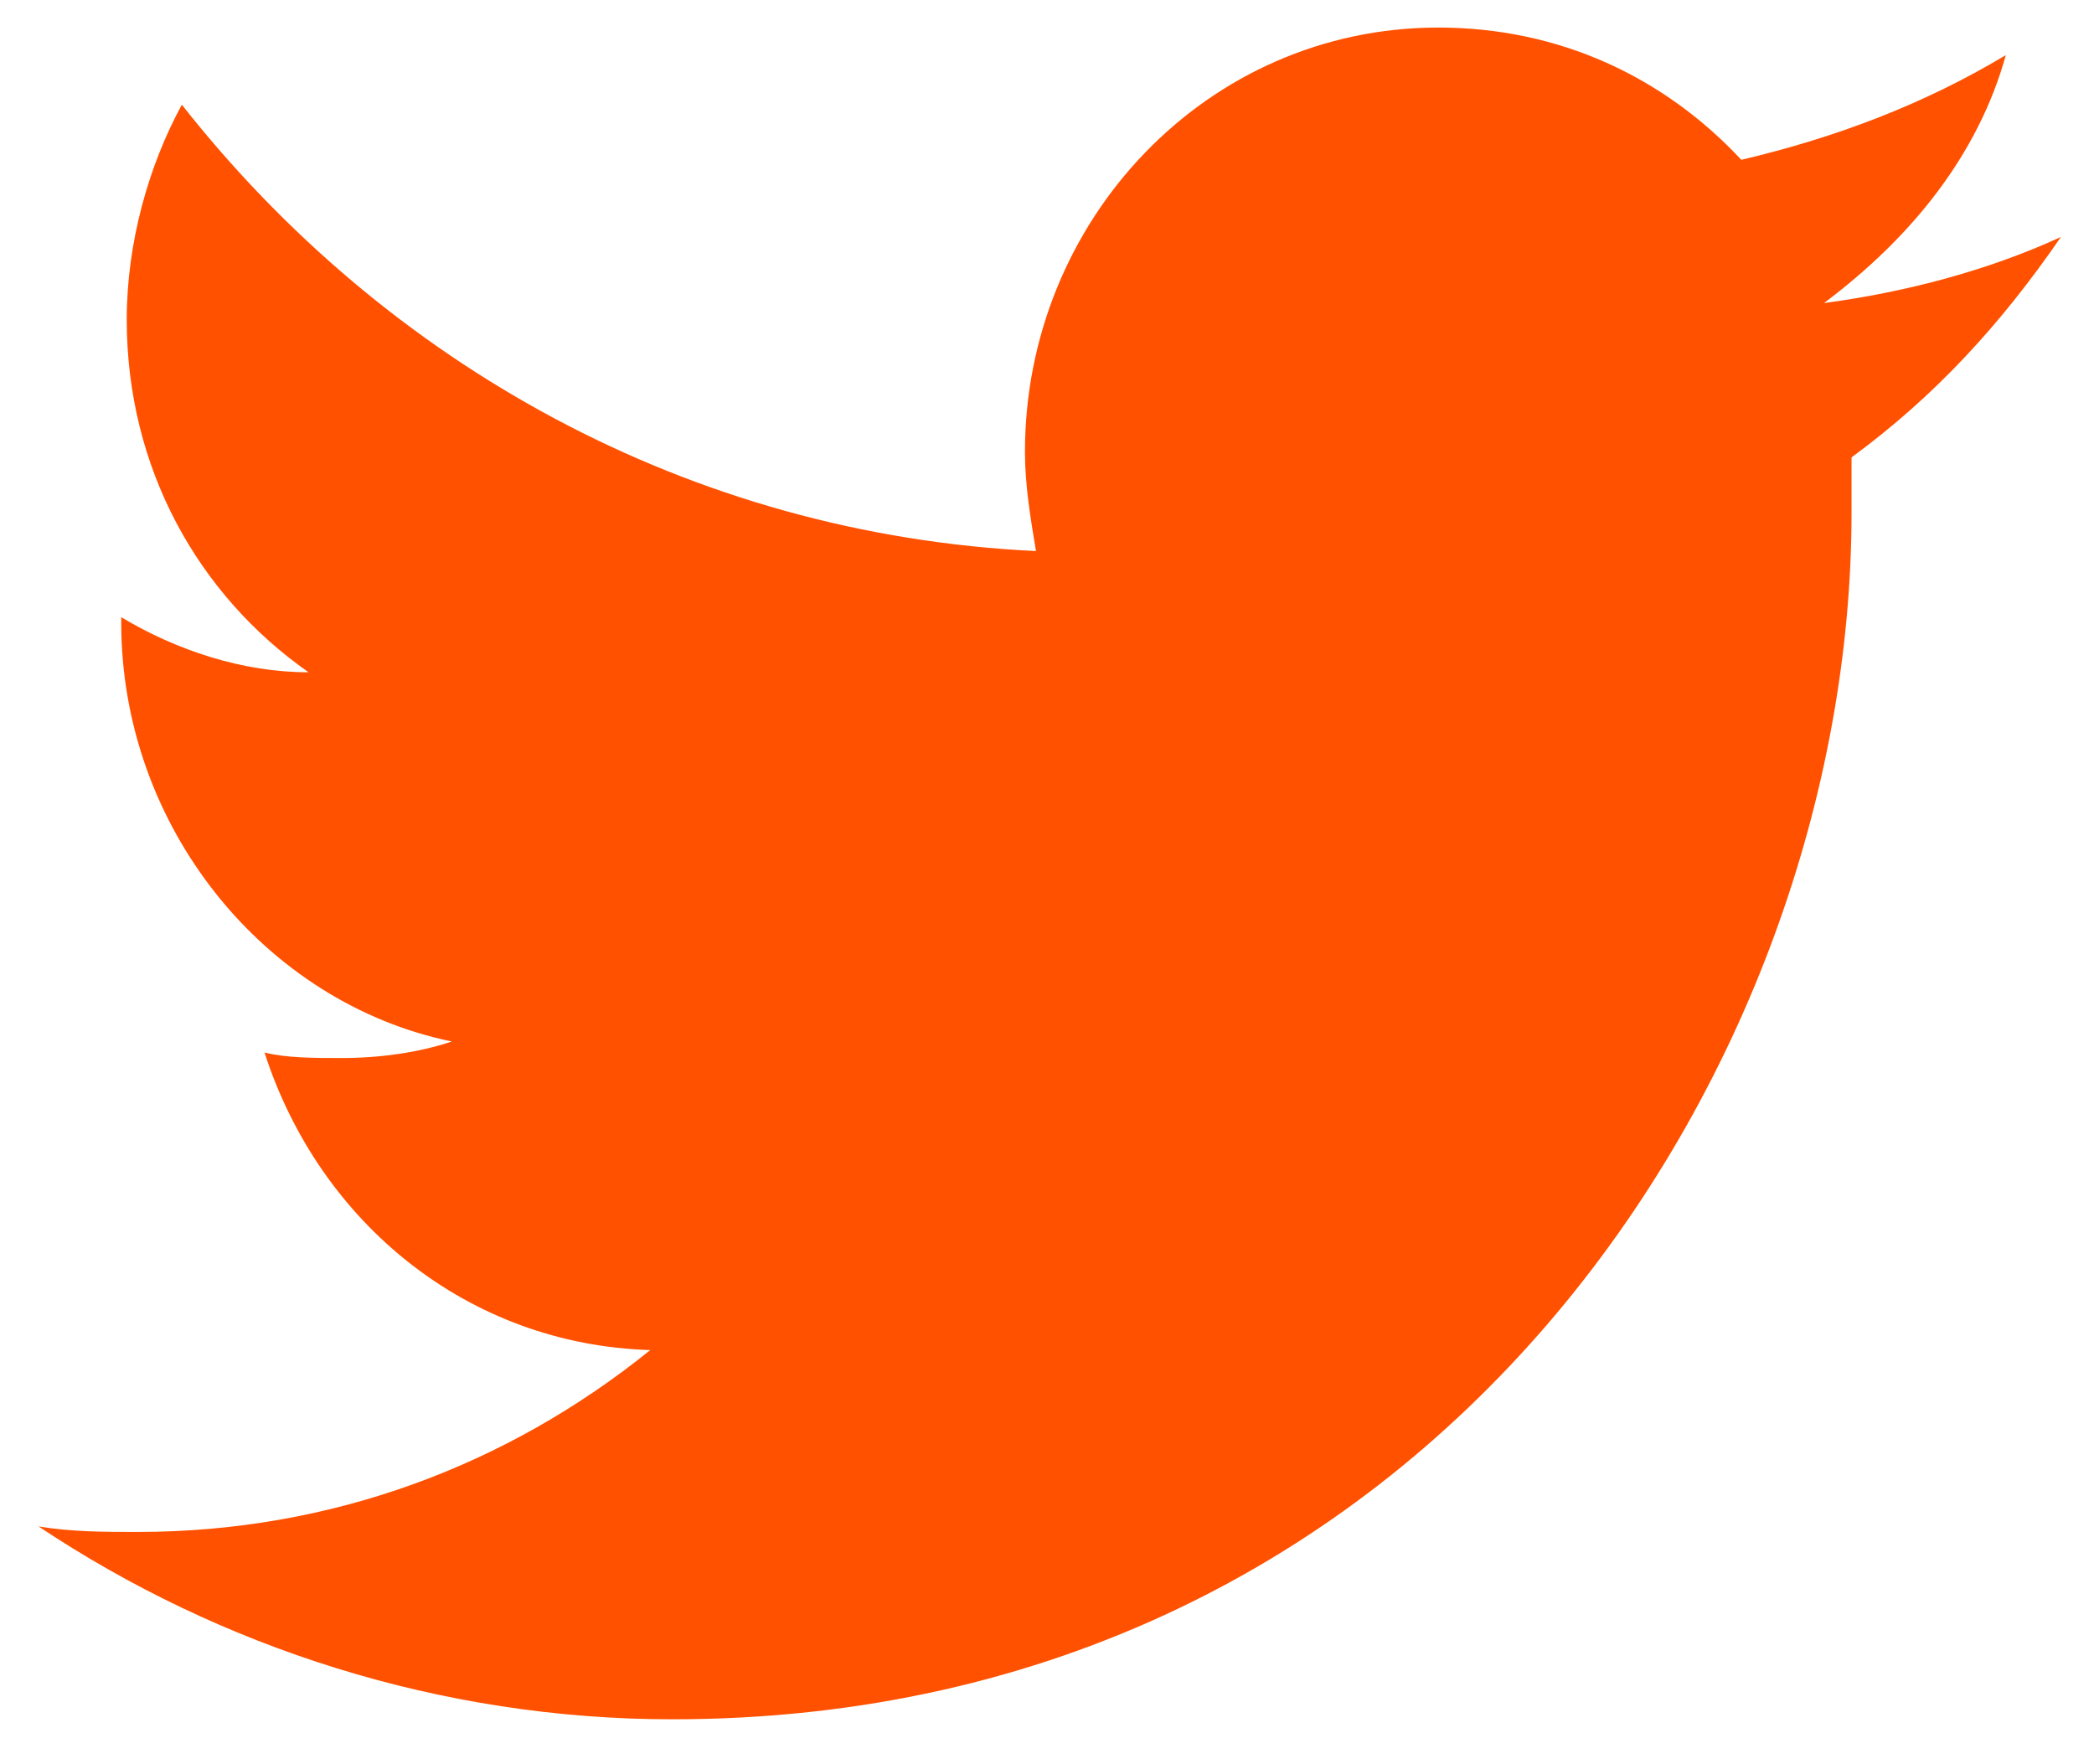
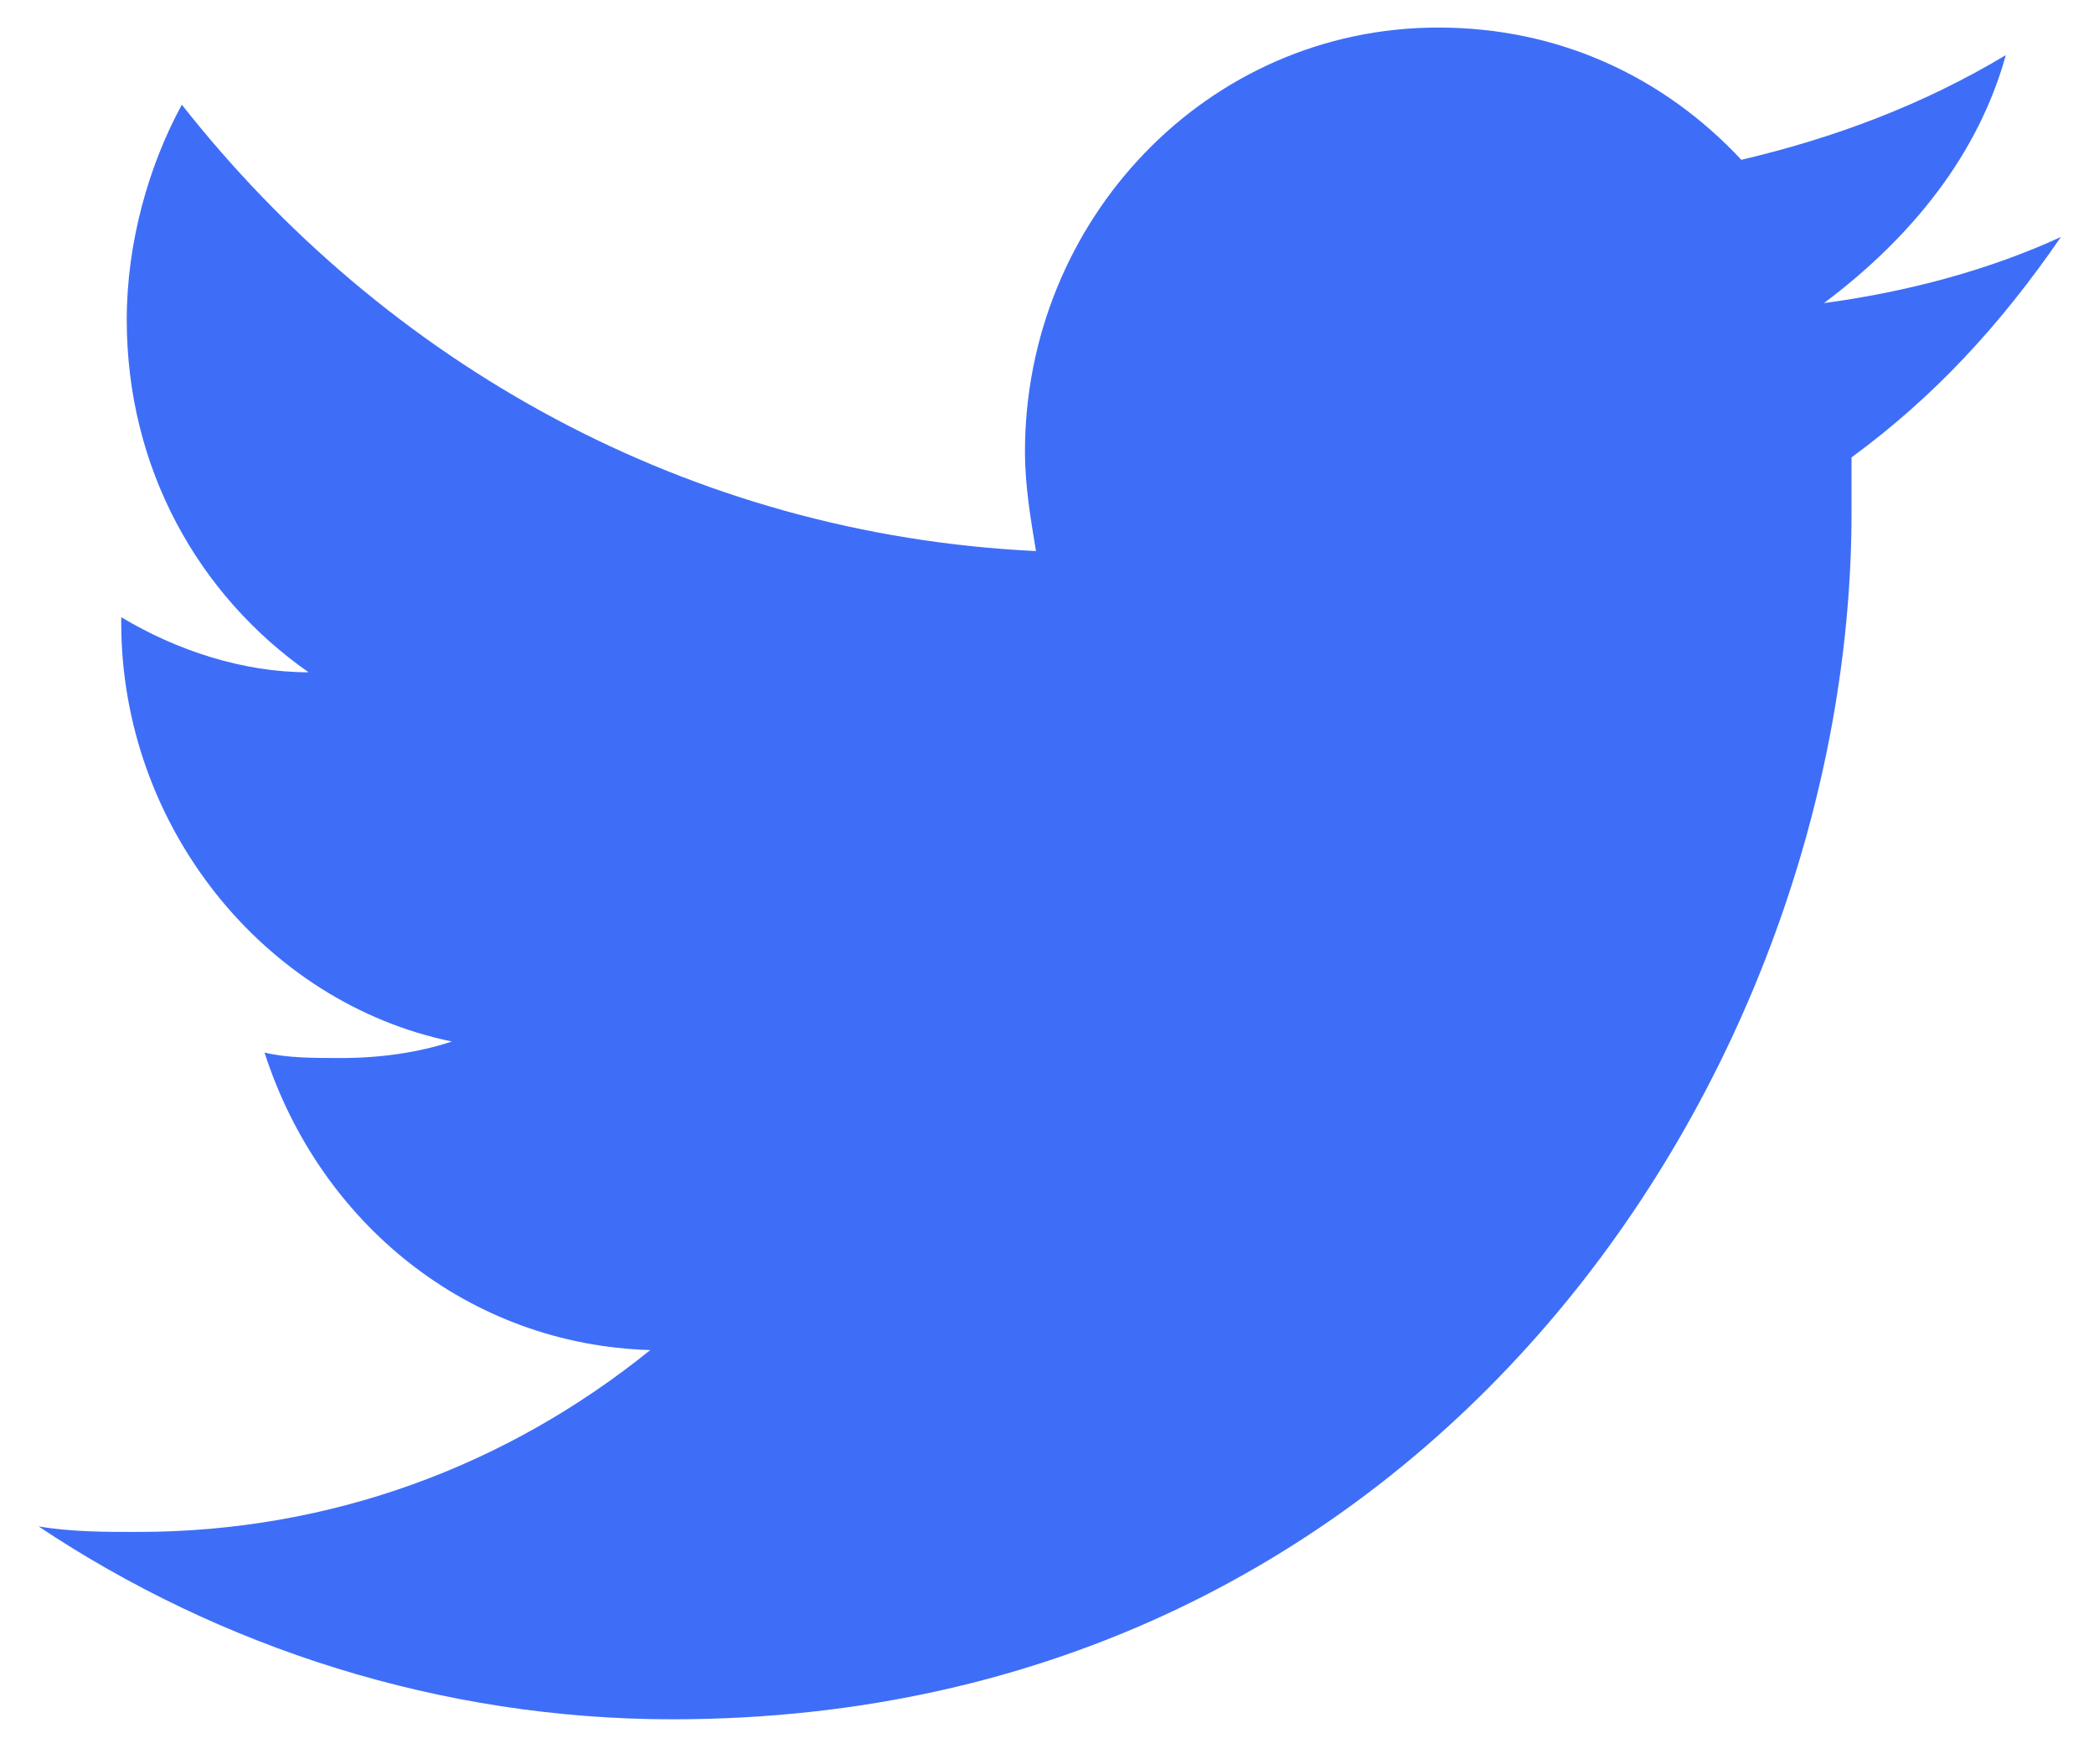
<svg xmlns="http://www.w3.org/2000/svg" width="38" height="32" viewBox="0 0 38 32" fill="none">
-   <path d="M36.4 1C34.9 1.9 33.3 2.5 31.6 2.9C30.2 1.4 28.3 0.5 26.1 0.5C21.9 0.5 18.6 4 18.6 8.2C18.6 8.8 18.7 9.4 18.8 10C12.5 9.7 7 6.6 3.3 1.9C2.7 3 2.3 4.4 2.3 5.8C2.3 8.5 3.6 10.8 5.6 12.2C4.4 12.2 3.2 11.8 2.2 11.2V11.3C2.2 15 4.8 18.2 8.2 18.9C7.6 19.1 6.9 19.2 6.2 19.2C5.7 19.2 5.2 19.2 4.8 19.1C5.8 22.2 8.5 24.4 11.8 24.5C9.2 26.6 6 27.8 2.5 27.8C1.9 27.8 1.3 27.8 0.7 27.7C4 29.9 8 31.2 12.2 31.2C26 31.2 33.6 19.4 33.6 9.3C33.6 9 33.6 8.6 33.6 8.3C35.1 7.2 36.3 5.9 37.4 4.3C36.1 4.9 34.6 5.3 33.1 5.5C34.7 4.3 35.9 2.8 36.4 1Z" fill="#FF5100" />
+   <path d="M36.4 1C34.9 1.9 33.3 2.5 31.6 2.9C30.2 1.4 28.3 0.5 26.1 0.5C21.9 0.5 18.6 4 18.6 8.2C18.6 8.8 18.7 9.4 18.8 10C12.5 9.7 7 6.6 3.3 1.9C2.7 3 2.3 4.4 2.3 5.8C2.3 8.5 3.6 10.8 5.6 12.2C4.4 12.2 3.2 11.8 2.2 11.2V11.3C2.2 15 4.8 18.2 8.2 18.9C7.6 19.1 6.9 19.2 6.2 19.2C5.7 19.2 5.2 19.2 4.8 19.1C5.8 22.2 8.5 24.4 11.8 24.5C9.2 26.6 6 27.8 2.5 27.8C1.9 27.8 1.3 27.8 0.7 27.7C4 29.9 8 31.2 12.2 31.2C26 31.2 33.6 19.4 33.6 9.3C33.6 9 33.6 8.6 33.6 8.3C35.1 7.2 36.3 5.9 37.4 4.3C36.1 4.9 34.6 5.3 33.1 5.5C34.7 4.3 35.9 2.8 36.4 1Z" fill="#3e6ef8" />
</svg>
